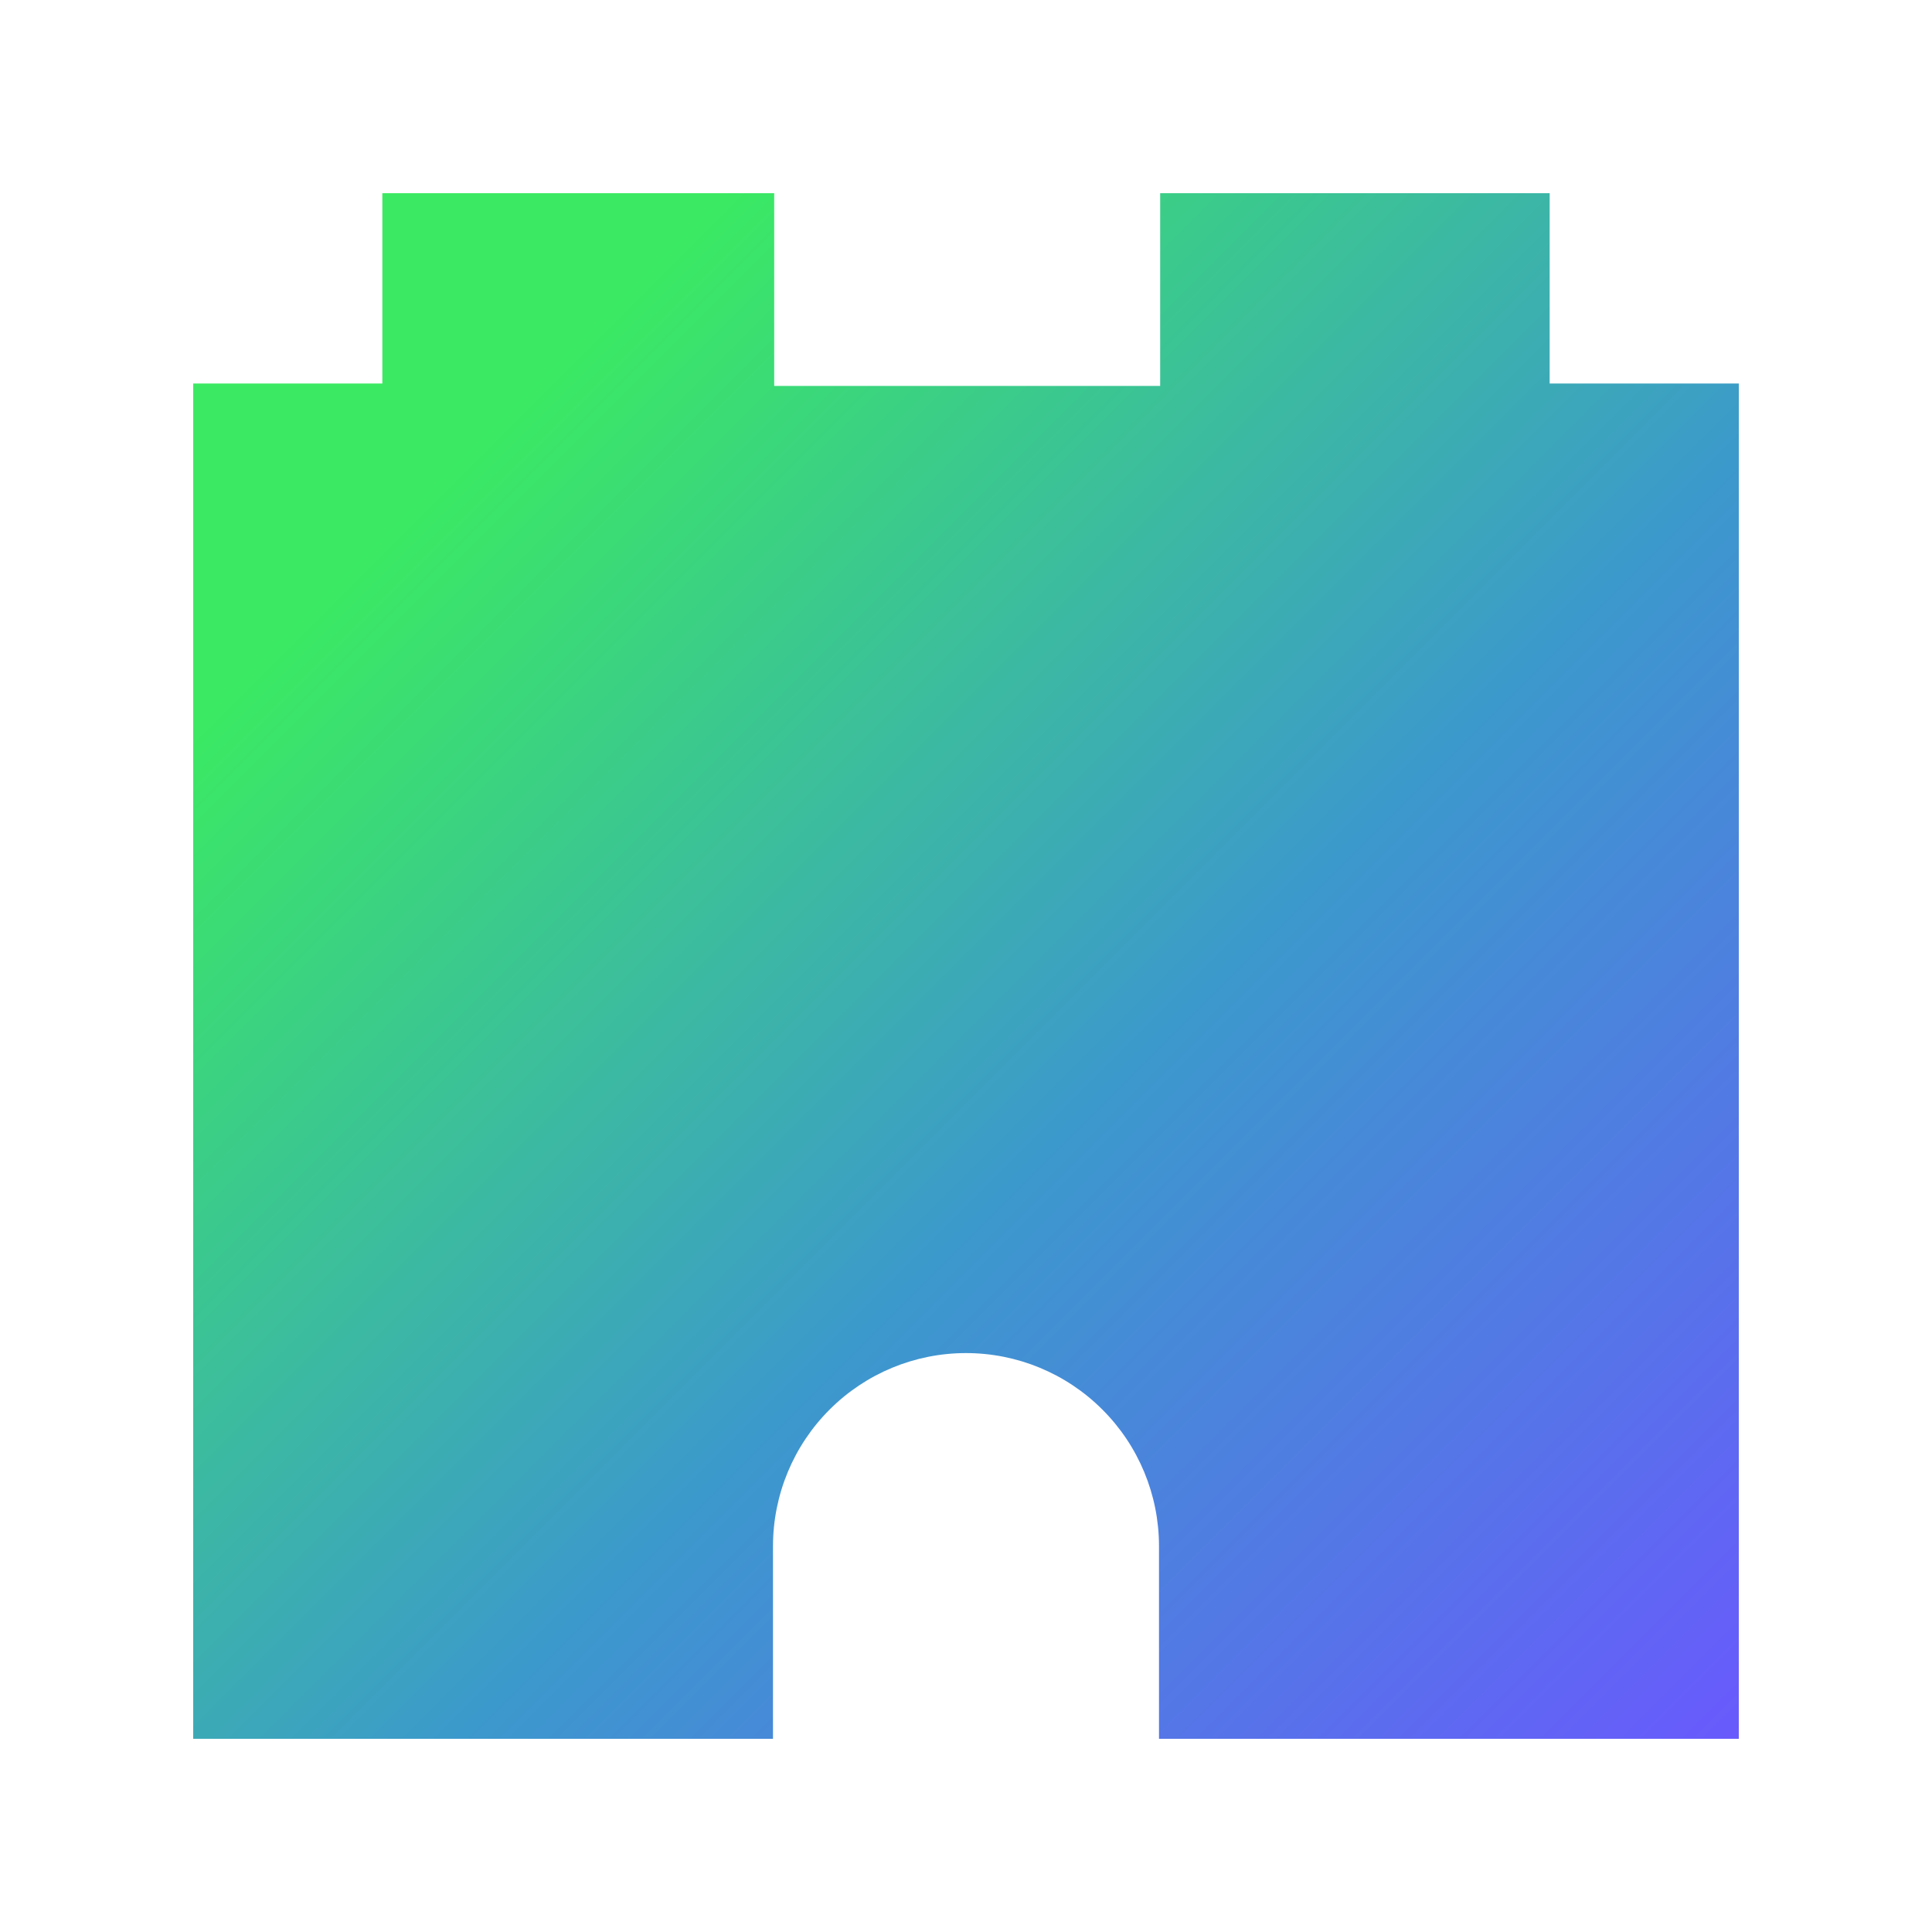
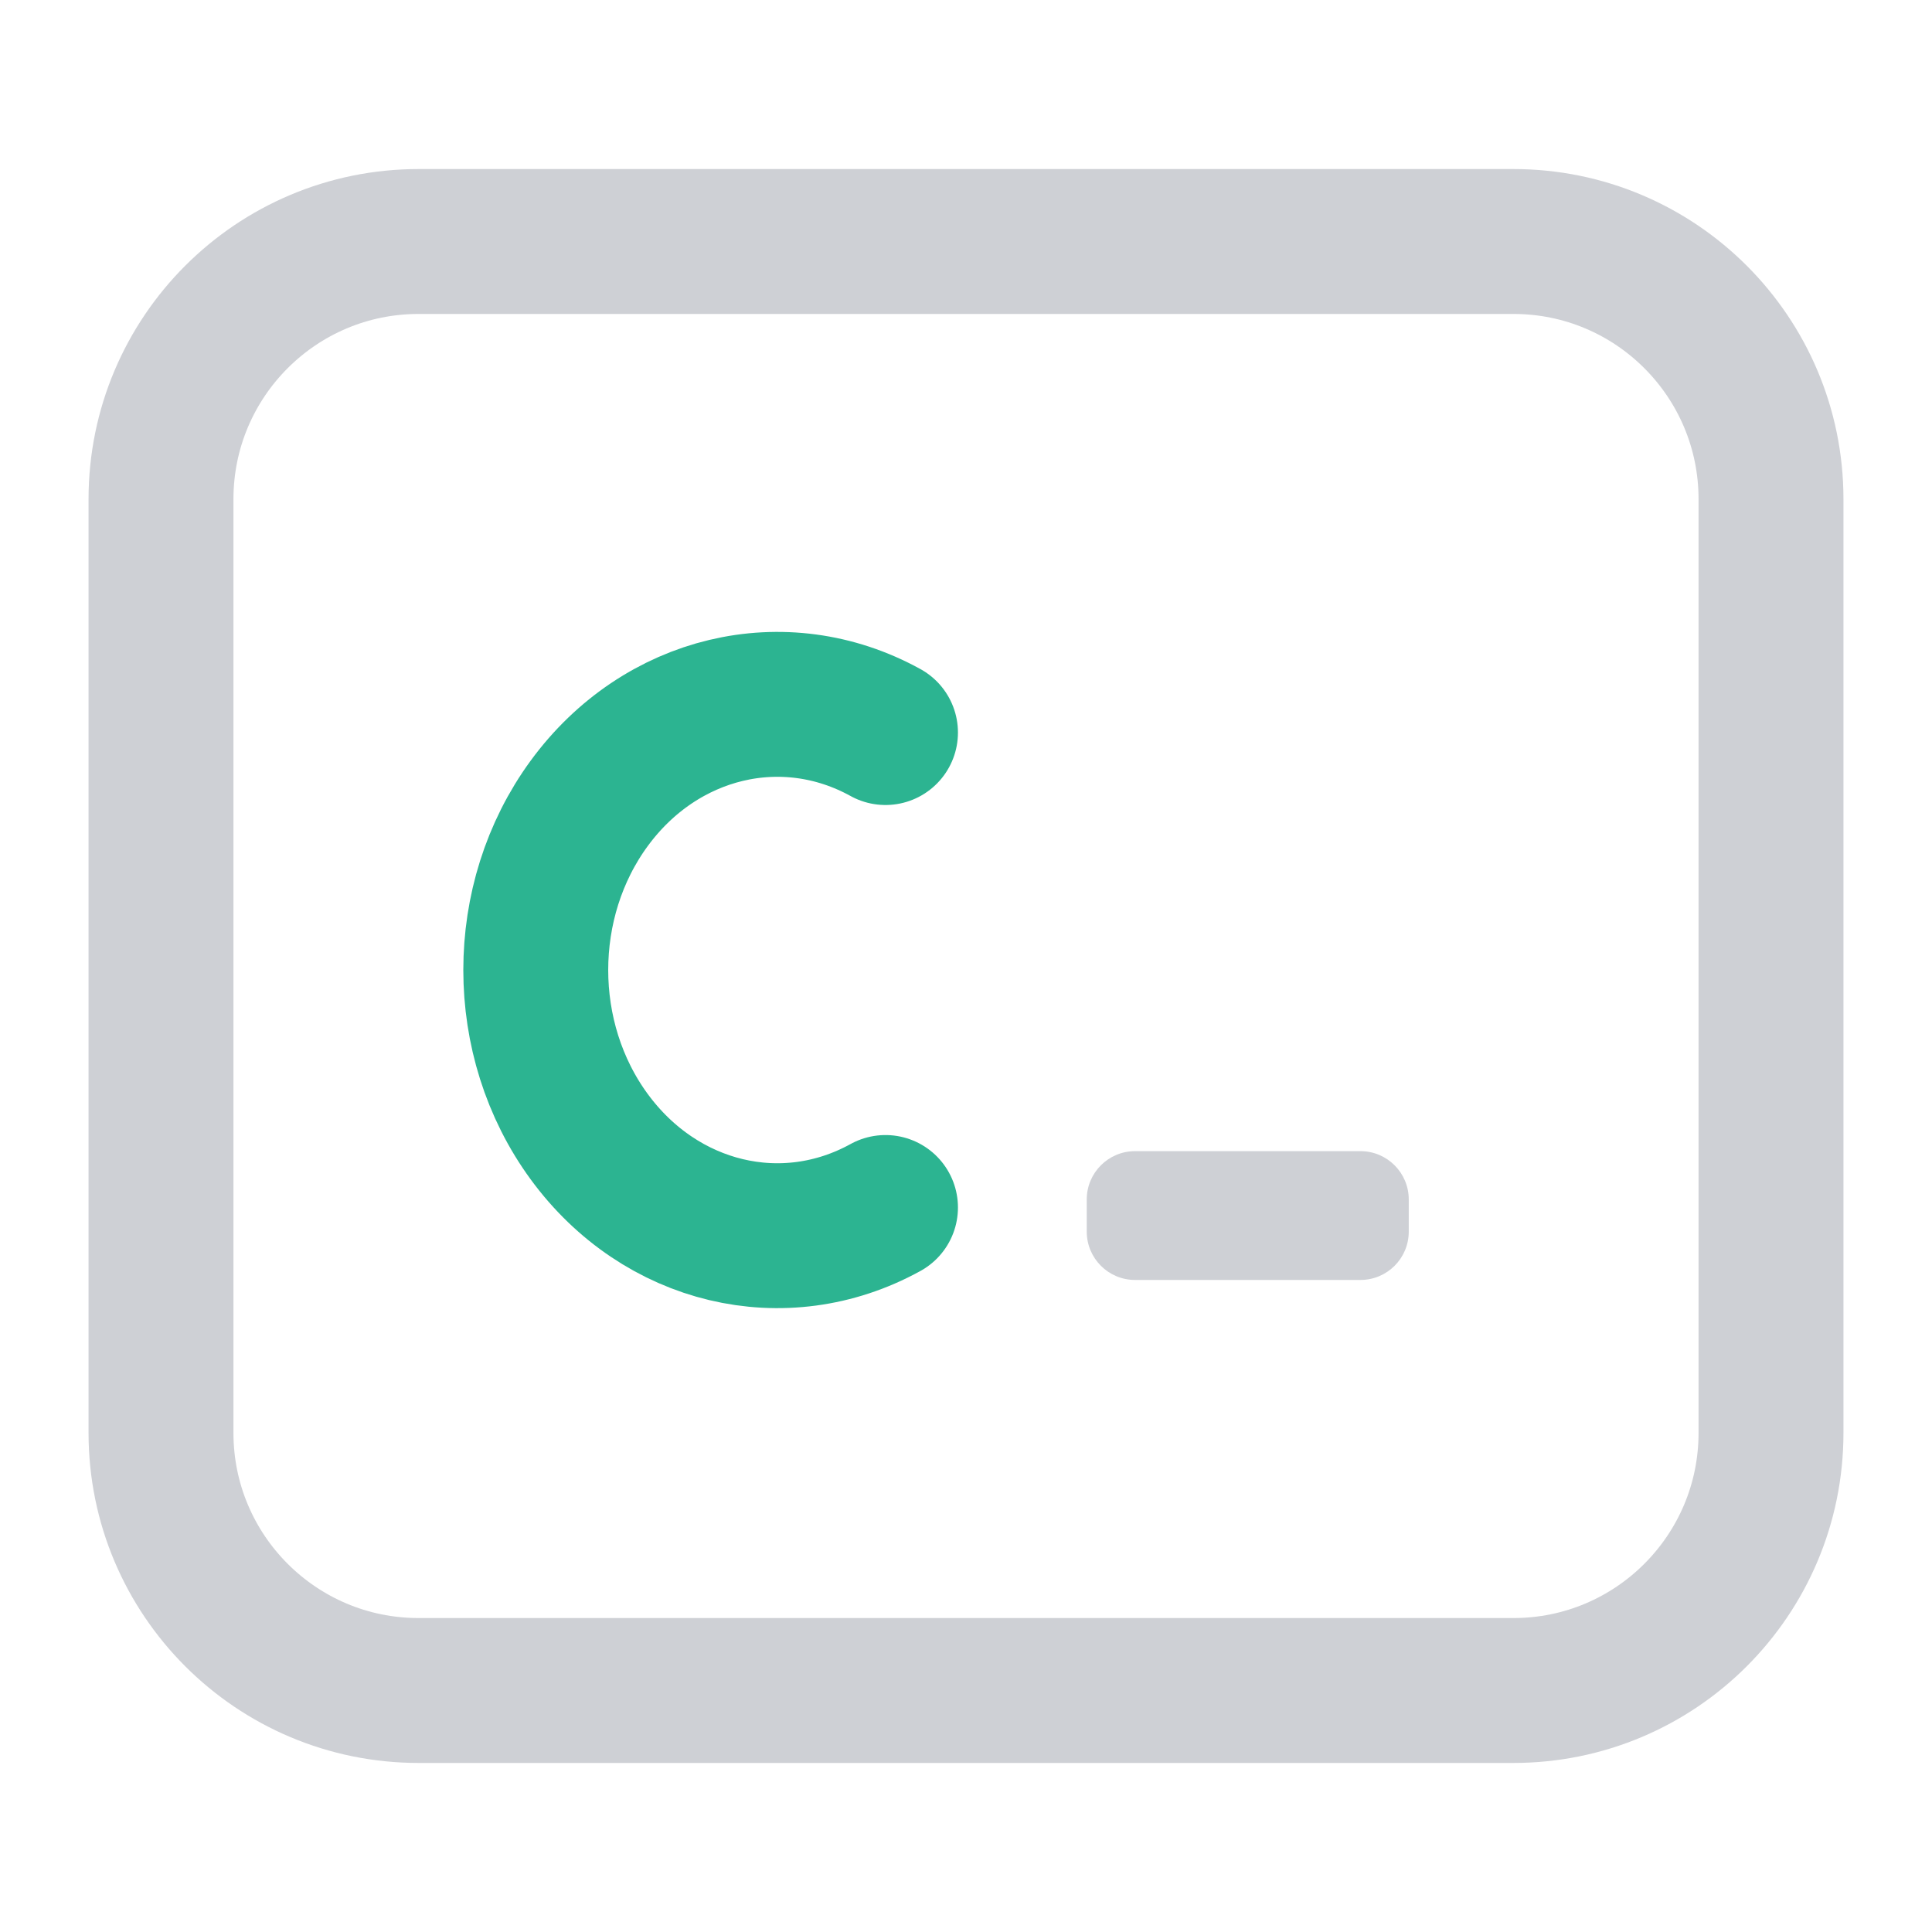
- <svg xmlns="http://www.w3.org/2000/svg" width="40" height="40" viewBox="0 0 40 40" fill="none">
-   <path d="M32.084 7.94V4H24.02V7.99H16.029V4H7.916V7.94H4V36H16.004V32.005C16.006 30.946 16.427 29.931 17.177 29.183C17.926 28.434 18.941 28.014 20 28.014C21.059 28.014 22.074 28.434 22.823 29.183C23.573 29.931 23.994 30.946 23.996 32.005V36H36V7.94H32.084Z" fill="url(#paint0_linear)" />
-   <defs>
-     <linearGradient id="paint0_linear" x1="2.942" y1="4.9" x2="37.777" y2="39.734" gradientUnits="userSpaceOnUse">
-       <stop offset="0.159" stop-color="#3BEA62" />
-       <stop offset="0.54" stop-color="#3C99CC" />
-       <stop offset="0.937" stop-color="#6B57FF" />
-     </linearGradient>
-   </defs>
+ <svg xmlns="http://www.w3.org/2000/svg" viewBox="0 0 24 24" width="24" height="24" role="img" aria-label="Codex Launcher">
+   <rect x="2" y="3" width="20" height="18" rx="3.2" fill="none" stroke="#CED0D5" stroke-width="1.8" stroke-linejoin="round" />
+   <path d="M11 9.1 A3 3.3 0 1 0 11 15" fill="none" stroke="#2cb491" stroke-width="1.8" stroke-linecap="round" stroke-linejoin="round" />
+   <rect x="13.5" y="14.3" width="4" height="1.6" rx="0.6" fill="#CED0D5" />
</svg>
